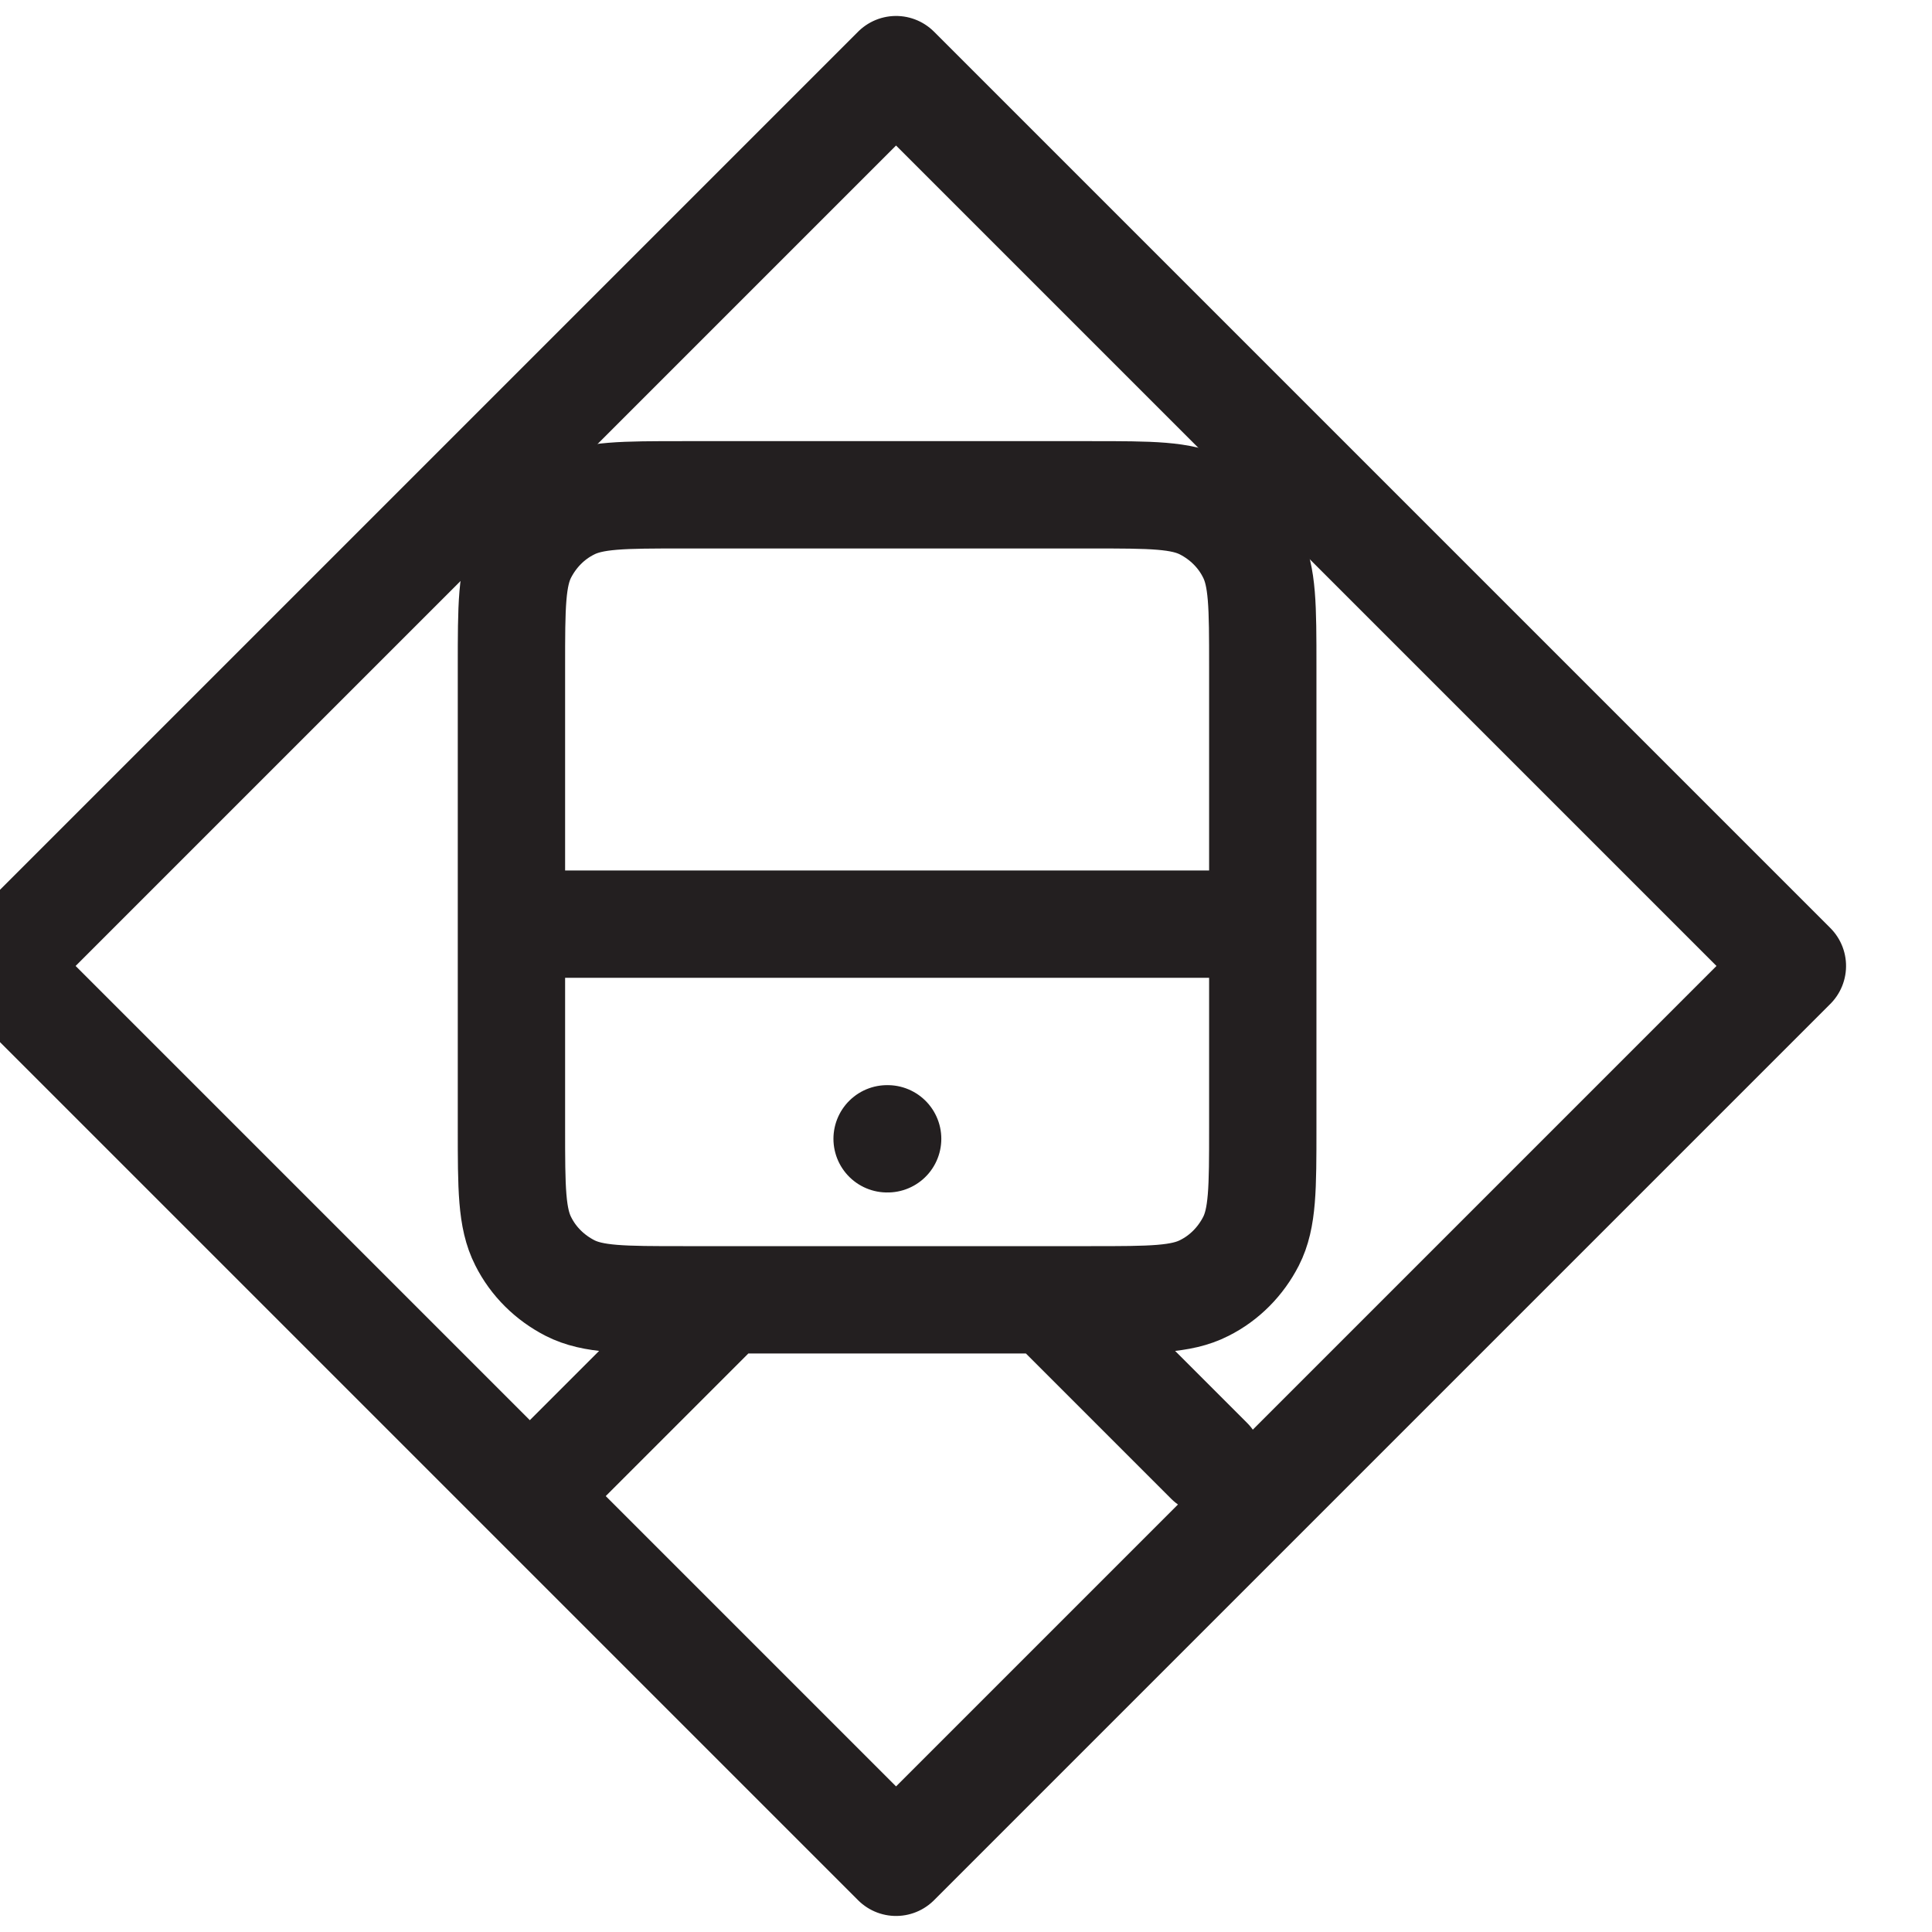
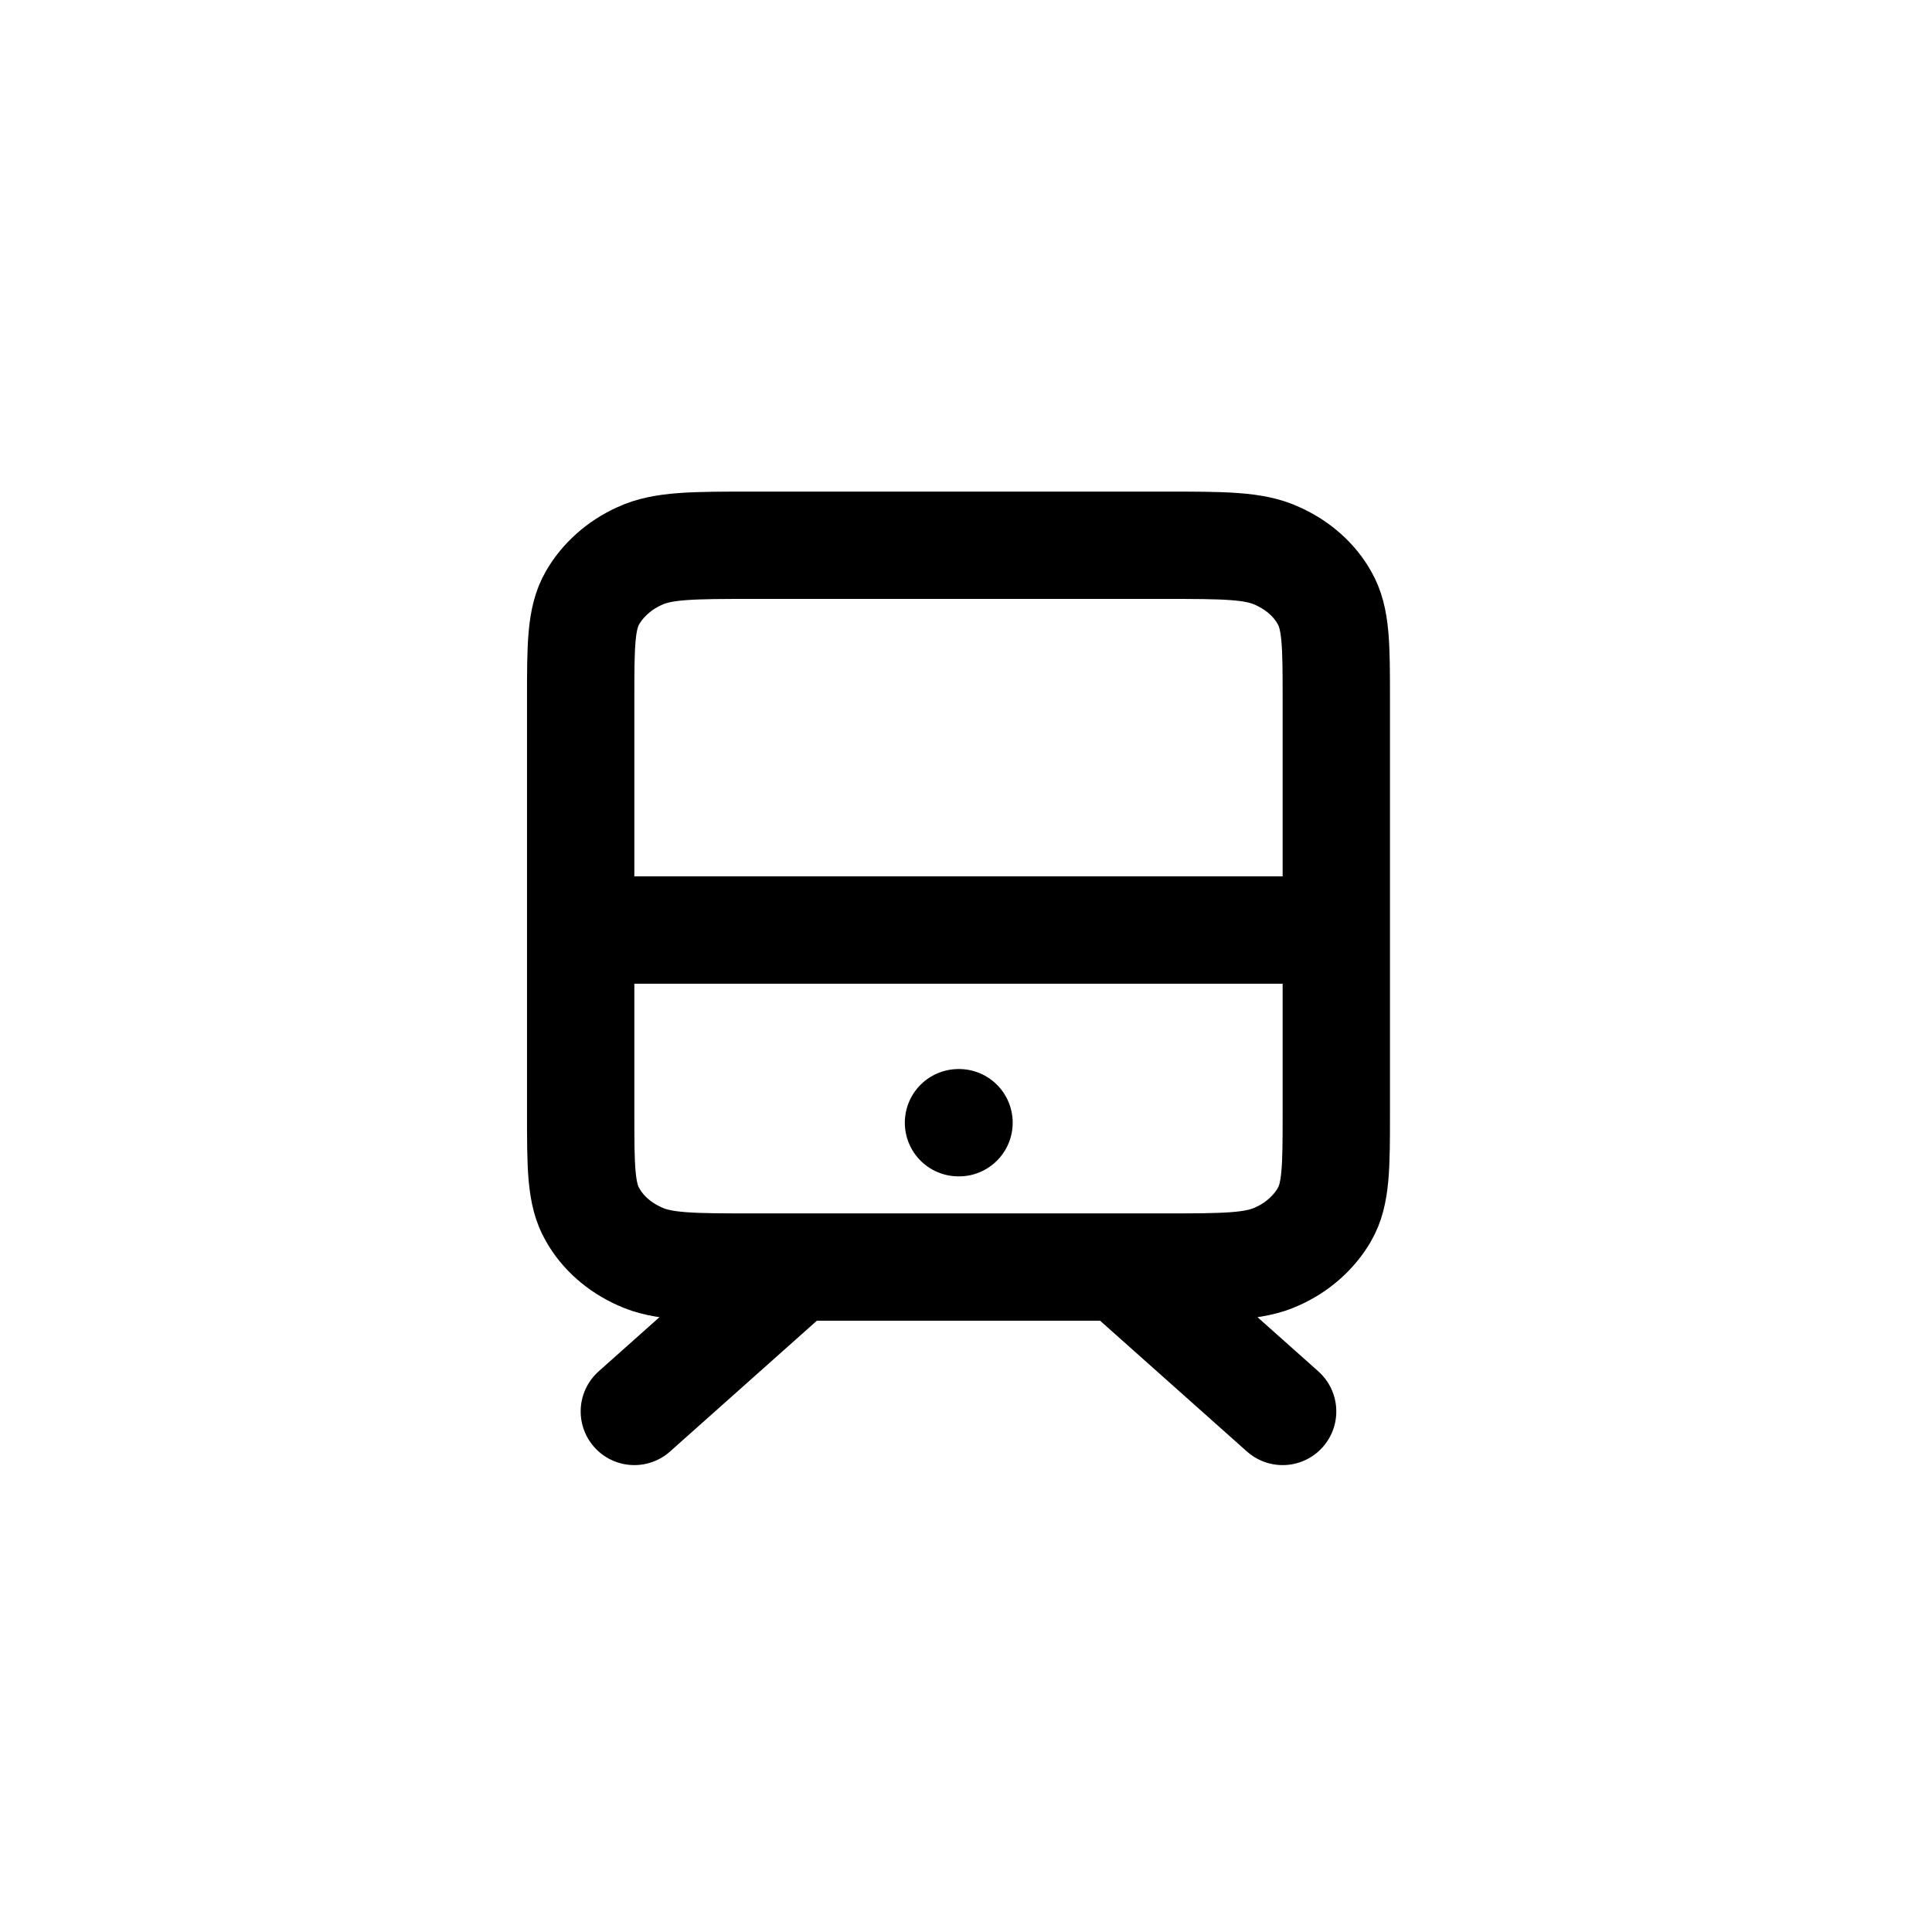
- <svg xmlns="http://www.w3.org/2000/svg" id="p" data-name="_x38_._Transportation" viewBox="0 0 36 36">
-   <path d="M9.53,17.22h14M13.53,24.22l-3,3M19.53,24.22l3,3M16.53,21.22h.01M12.73,24.22h7.6c1.12,0,1.68,0,2.11-.22.38-.19.68-.5.87-.87.22-.43.22-.99.22-2.11v-8.6c0-1.12,0-1.68-.22-2.11-.19-.38-.5-.68-.87-.87-.43-.22-.99-.22-2.11-.22h-7.6c-1.12,0-1.68,0-2.11.22-.38.19-.68.5-.87.87-.22.43-.22.99-.22,2.11v8.6c0,1.12,0,1.68.22,2.11.19.38.5.68.87.87.43.22.99.22,2.11.22Z" fill="none" stroke="#231f20" stroke-linecap="round" stroke-linejoin="round" stroke-width="2" />
-   <rect x="4.89" y="6.19" width="23.62" height="23.62" transform="translate(-7.84 17.08) rotate(-45)" fill="none" stroke="#231f20" stroke-linecap="round" stroke-linejoin="round" stroke-width="2" />
+ <svg xmlns="http://www.w3.org/2000/svg" id="q" viewBox="0 0 36 36">
+   <path d="M10.82,17.33h14.08M14.84,23.61l-3.02,2.69M20.88,23.61l3.02,2.69M17.86,20.92h.01M14.04,23.61h7.64c1.13,0,1.69,0,2.12-.2.38-.17.69-.45.88-.78.22-.38.22-.89.22-1.89v-7.71c0-1,0-1.51-.22-1.89-.19-.34-.5-.61-.88-.78-.43-.2-.99-.2-2.12-.2h-7.64c-1.13,0-1.69,0-2.12.2-.38.17-.69.45-.88.78-.22.38-.22.89-.22,1.89v7.71c0,1,0,1.51.22,1.89.19.34.5.61.88.78.43.2.99.2,2.12.2Z" fill="none" stroke="#000" stroke-linecap="round" stroke-linejoin="round" stroke-width="2" />
</svg>
